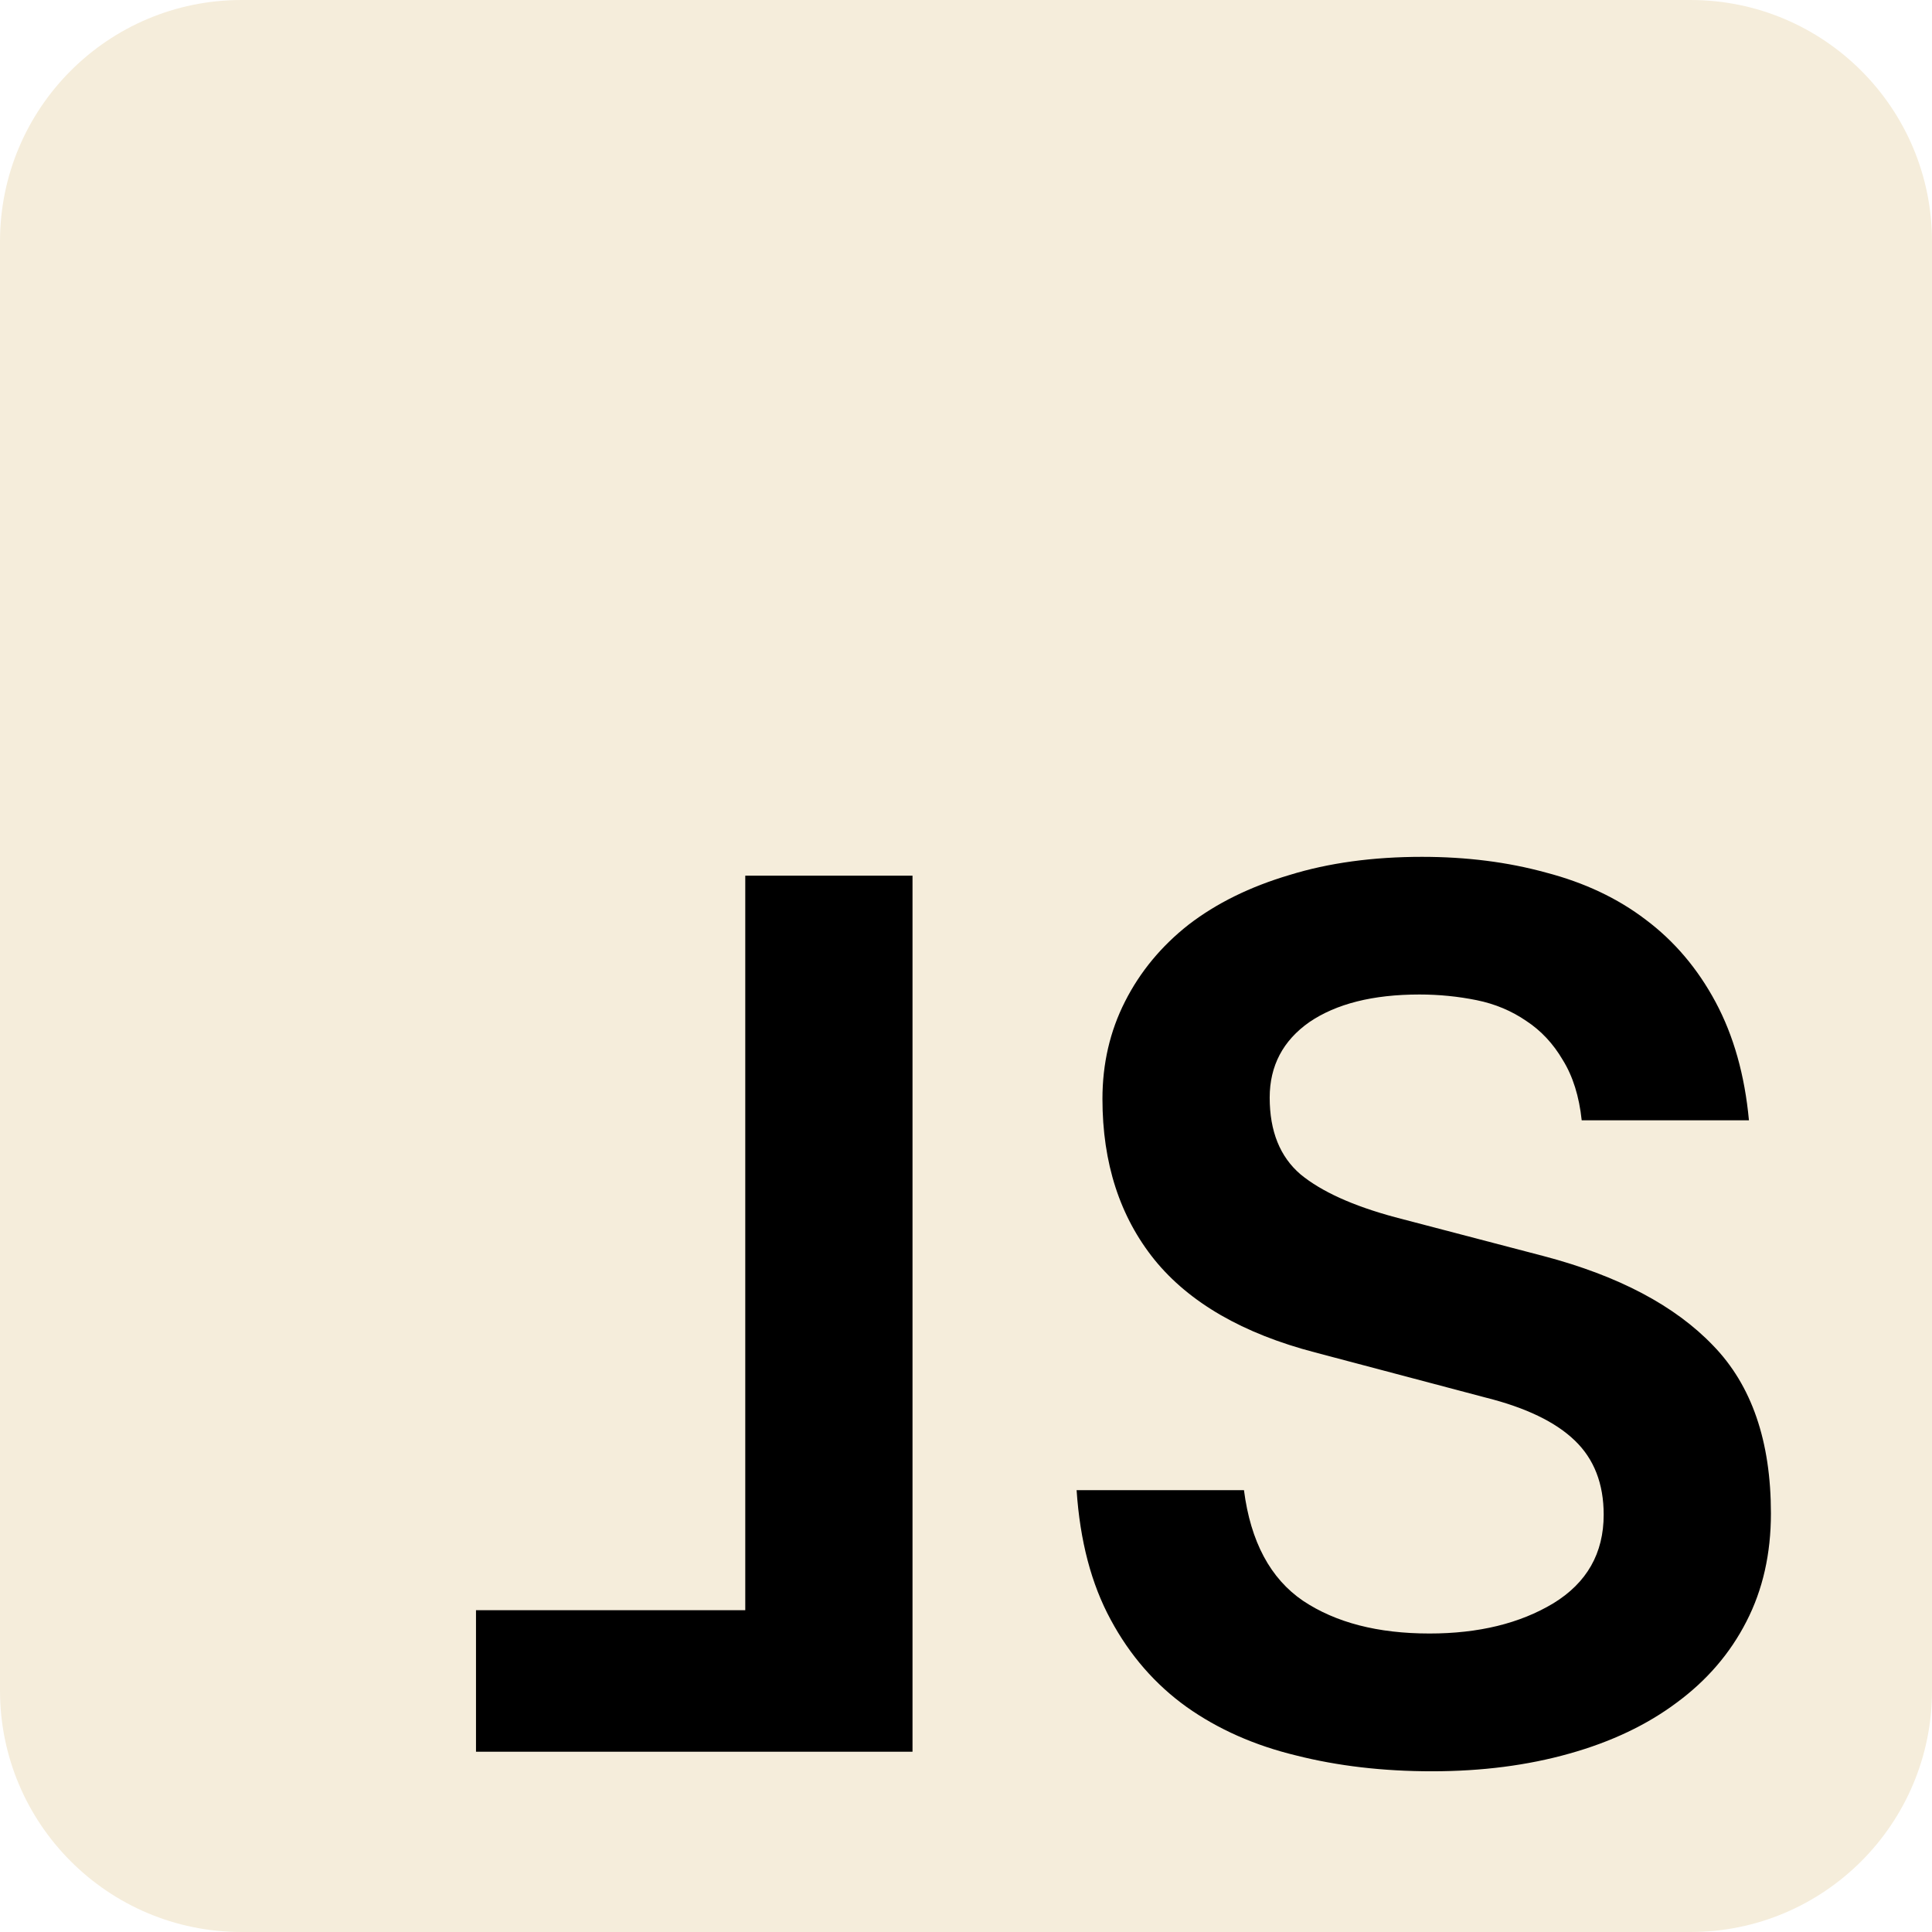
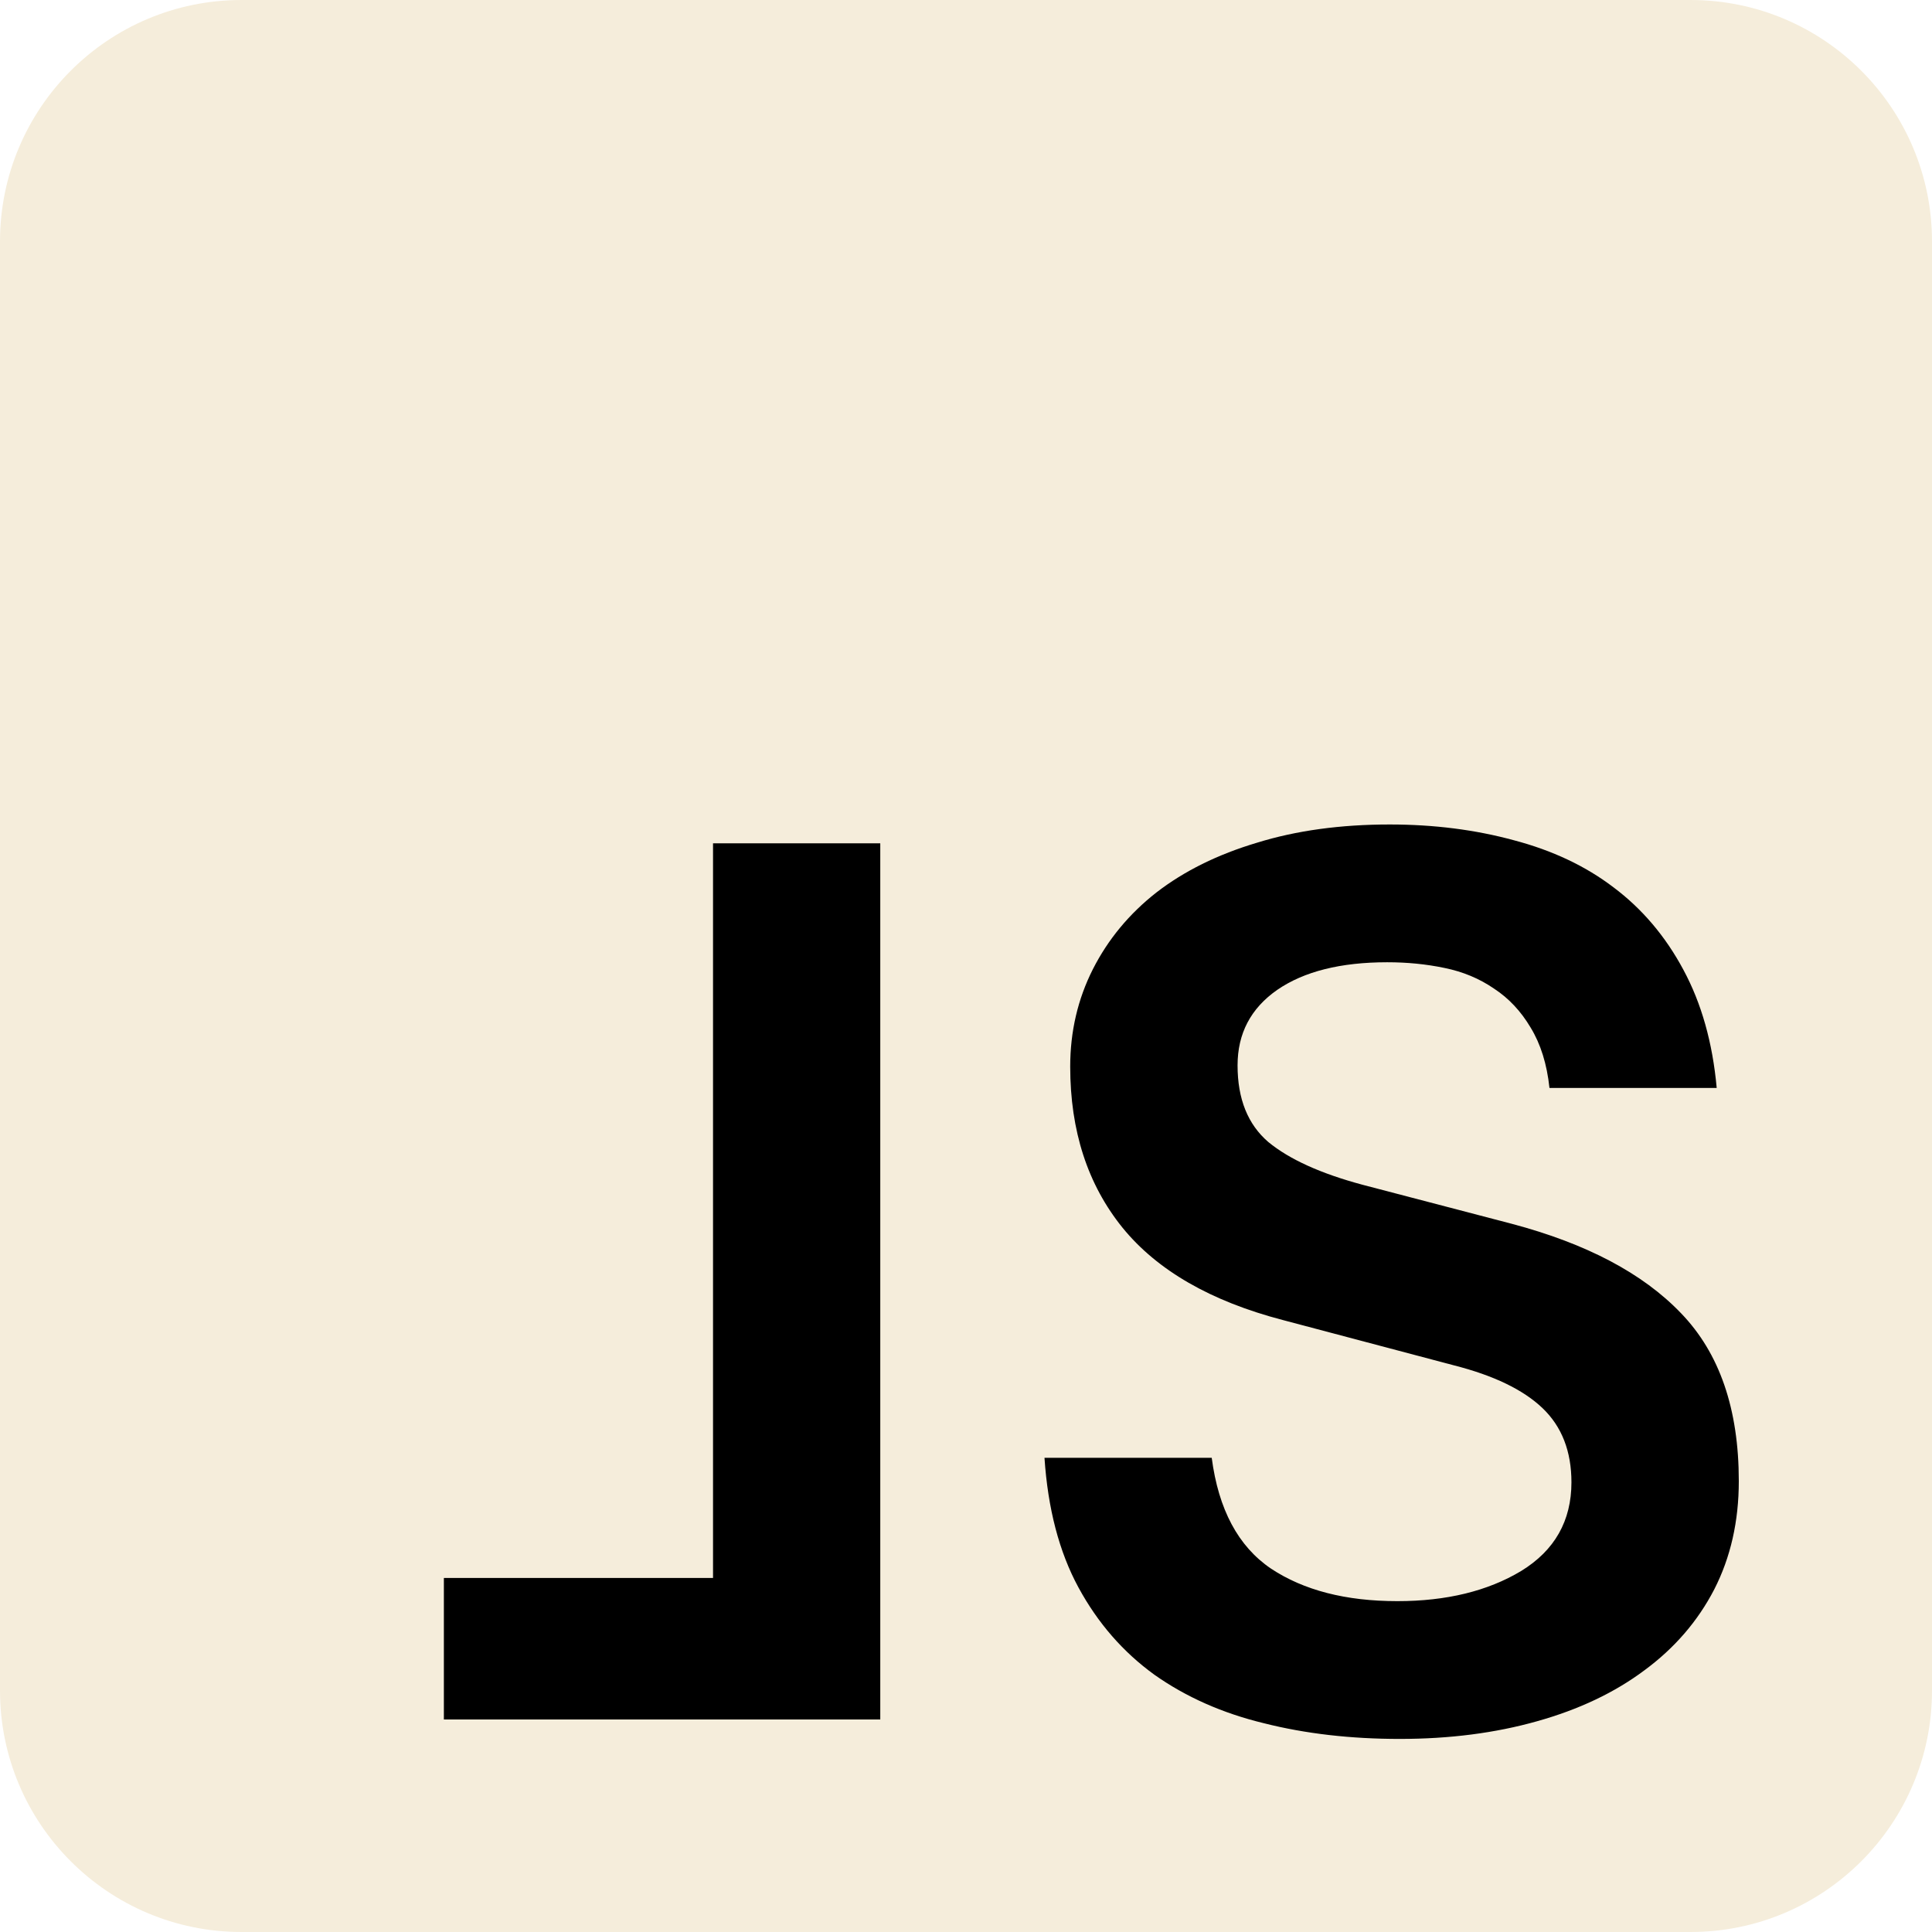
<svg xmlns="http://www.w3.org/2000/svg" width="16" height="16" fill="none">
  <rect width="16" height="16" rx="2" fill="#F5EDDB" />
-   <path d="M3.942 14.507V13.335H6.172V7.252H7.557V14.507H3.942Z" fill="black" />
-   <path d="M8.916 12.341H10.302C10.357 12.768 10.521 13.073 10.791 13.257C11.062 13.438 11.411 13.528 11.838 13.528C12.245 13.528 12.586 13.445 12.864 13.278C13.142 13.108 13.281 12.863 13.281 12.544C13.281 12.287 13.201 12.082 13.041 11.929C12.882 11.776 12.637 11.658 12.307 11.575L10.89 11.2C10.293 11.044 9.85 10.788 9.562 10.434C9.274 10.077 9.13 9.632 9.13 9.101C9.13 8.809 9.192 8.54 9.317 8.294C9.442 8.047 9.618 7.835 9.843 7.658C10.073 7.481 10.35 7.344 10.677 7.247C11.003 7.146 11.37 7.096 11.776 7.096C12.144 7.096 12.486 7.139 12.802 7.226C13.121 7.309 13.397 7.439 13.63 7.617C13.866 7.794 14.059 8.021 14.208 8.299C14.357 8.577 14.449 8.903 14.484 9.278H13.099C13.078 9.08 13.026 8.913 12.942 8.778C12.863 8.643 12.762 8.535 12.64 8.455C12.519 8.372 12.382 8.314 12.229 8.283C12.076 8.252 11.918 8.236 11.755 8.236C11.37 8.236 11.066 8.313 10.843 8.465C10.625 8.618 10.515 8.827 10.515 9.09C10.515 9.368 10.6 9.58 10.771 9.726C10.944 9.868 11.204 9.986 11.552 10.08L12.786 10.403C13.404 10.566 13.871 10.813 14.187 11.143C14.507 11.472 14.666 11.936 14.666 12.533C14.666 12.867 14.599 13.165 14.463 13.429C14.328 13.693 14.135 13.917 13.885 14.101C13.639 14.285 13.342 14.426 12.995 14.523C12.651 14.62 12.272 14.669 11.859 14.669C11.453 14.669 11.078 14.625 10.734 14.538C10.39 14.455 10.088 14.321 9.828 14.137C9.567 13.95 9.357 13.709 9.198 13.413C9.038 13.118 8.944 12.761 8.916 12.341Z" fill="black" />
+   <path d="M3.676 14.24V13.068H5.905V6.984H7.29V14.24H3.676Z" fill="black" />
+   <path d="M8.65 12.073H10.035C10.091 12.5 10.254 12.806 10.525 12.99C10.796 13.17 11.145 13.26 11.572 13.26C11.978 13.26 12.32 13.177 12.598 13.01C12.875 12.84 13.014 12.595 13.014 12.276C13.014 12.019 12.934 11.814 12.775 11.662C12.615 11.509 12.37 11.391 12.04 11.307L10.624 10.932C10.027 10.776 9.584 10.521 9.296 10.167C9.007 9.809 8.863 9.365 8.863 8.833C8.863 8.542 8.926 8.273 9.051 8.026C9.176 7.78 9.351 7.568 9.577 7.391C9.806 7.214 10.084 7.076 10.41 6.979C10.736 6.878 11.103 6.828 11.509 6.828C11.877 6.828 12.219 6.872 12.535 6.958C12.855 7.042 13.131 7.172 13.363 7.349C13.599 7.526 13.792 7.753 13.941 8.031C14.091 8.309 14.183 8.635 14.217 9.01H12.832C12.811 8.812 12.759 8.646 12.676 8.51C12.596 8.375 12.495 8.267 12.374 8.188C12.252 8.104 12.115 8.047 11.962 8.016C11.809 7.984 11.652 7.969 11.488 7.969C11.103 7.969 10.799 8.045 10.577 8.198C10.358 8.351 10.249 8.559 10.249 8.823C10.249 9.101 10.334 9.312 10.504 9.458C10.678 9.601 10.938 9.719 11.285 9.812L12.52 10.135C13.138 10.299 13.605 10.545 13.921 10.875C14.24 11.205 14.4 11.668 14.4 12.266C14.4 12.599 14.332 12.898 14.197 13.162C14.061 13.425 13.868 13.649 13.618 13.833C13.372 14.017 13.075 14.158 12.728 14.255C12.384 14.352 12.006 14.401 11.592 14.401C11.186 14.401 10.811 14.358 10.467 14.271C10.124 14.188 9.822 14.054 9.561 13.87C9.301 13.682 9.091 13.441 8.931 13.146C8.771 12.851 8.678 12.493 8.65 12.073Z" fill="black" />
</svg>
